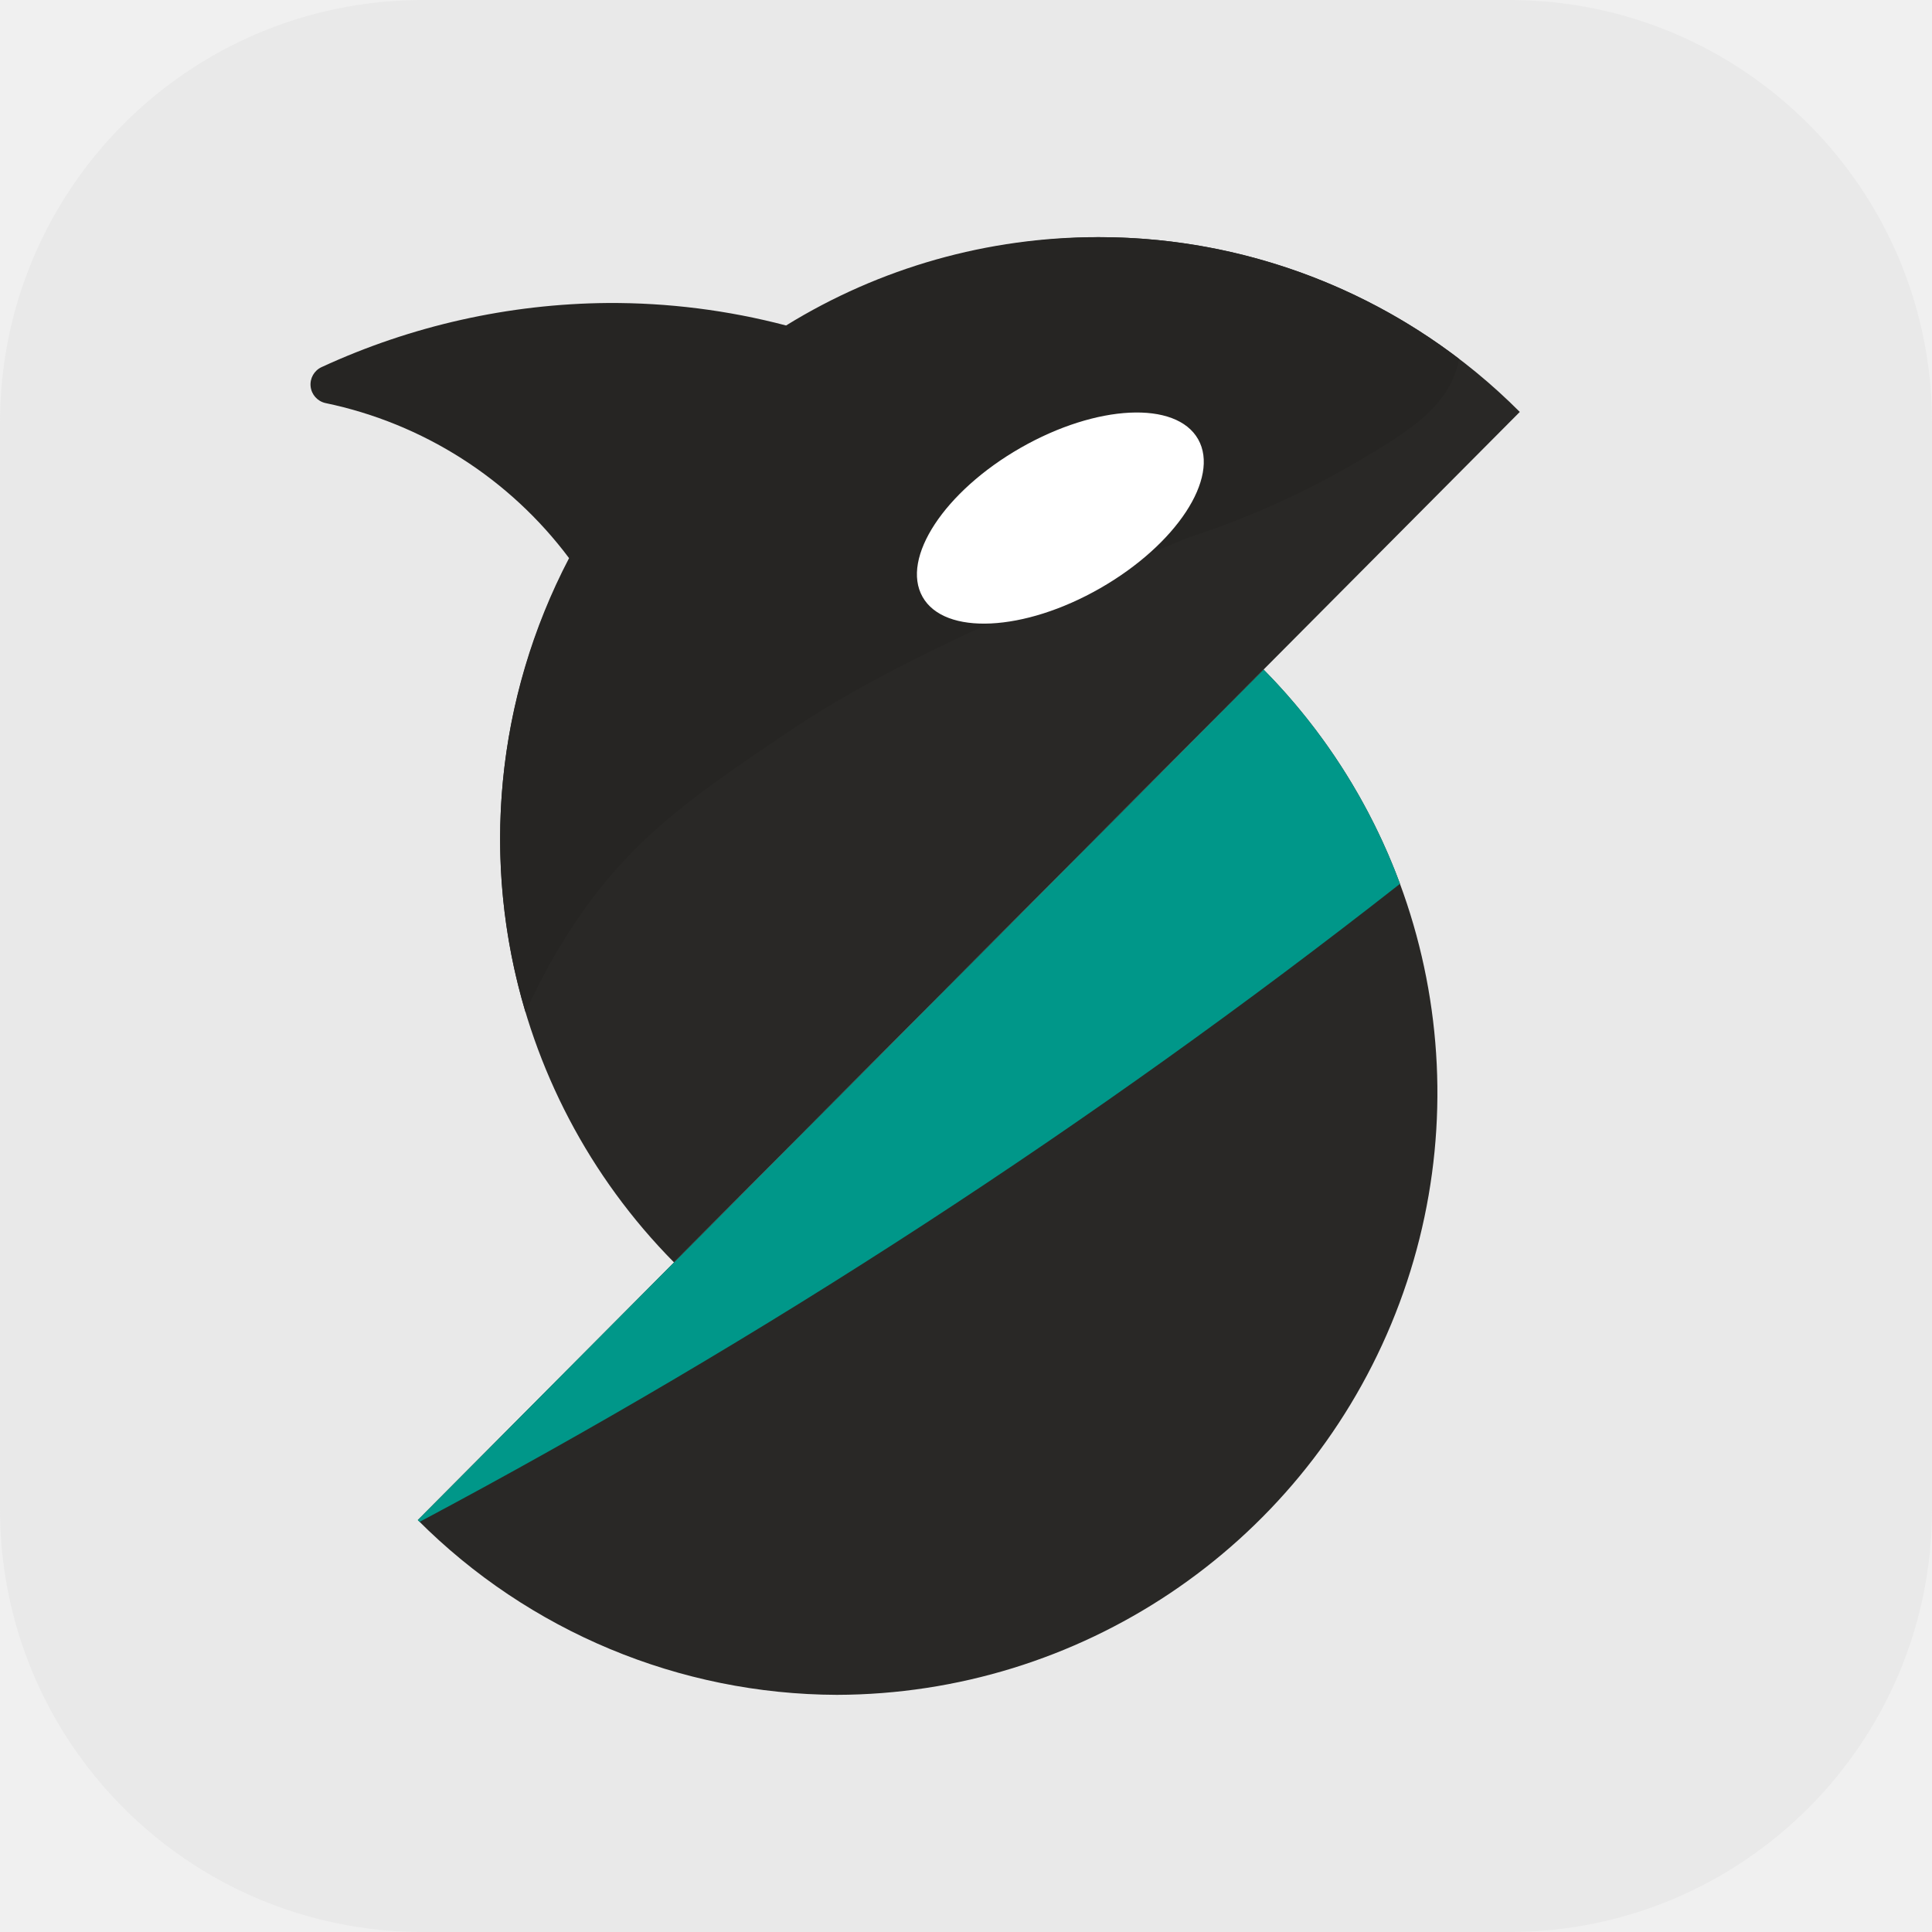
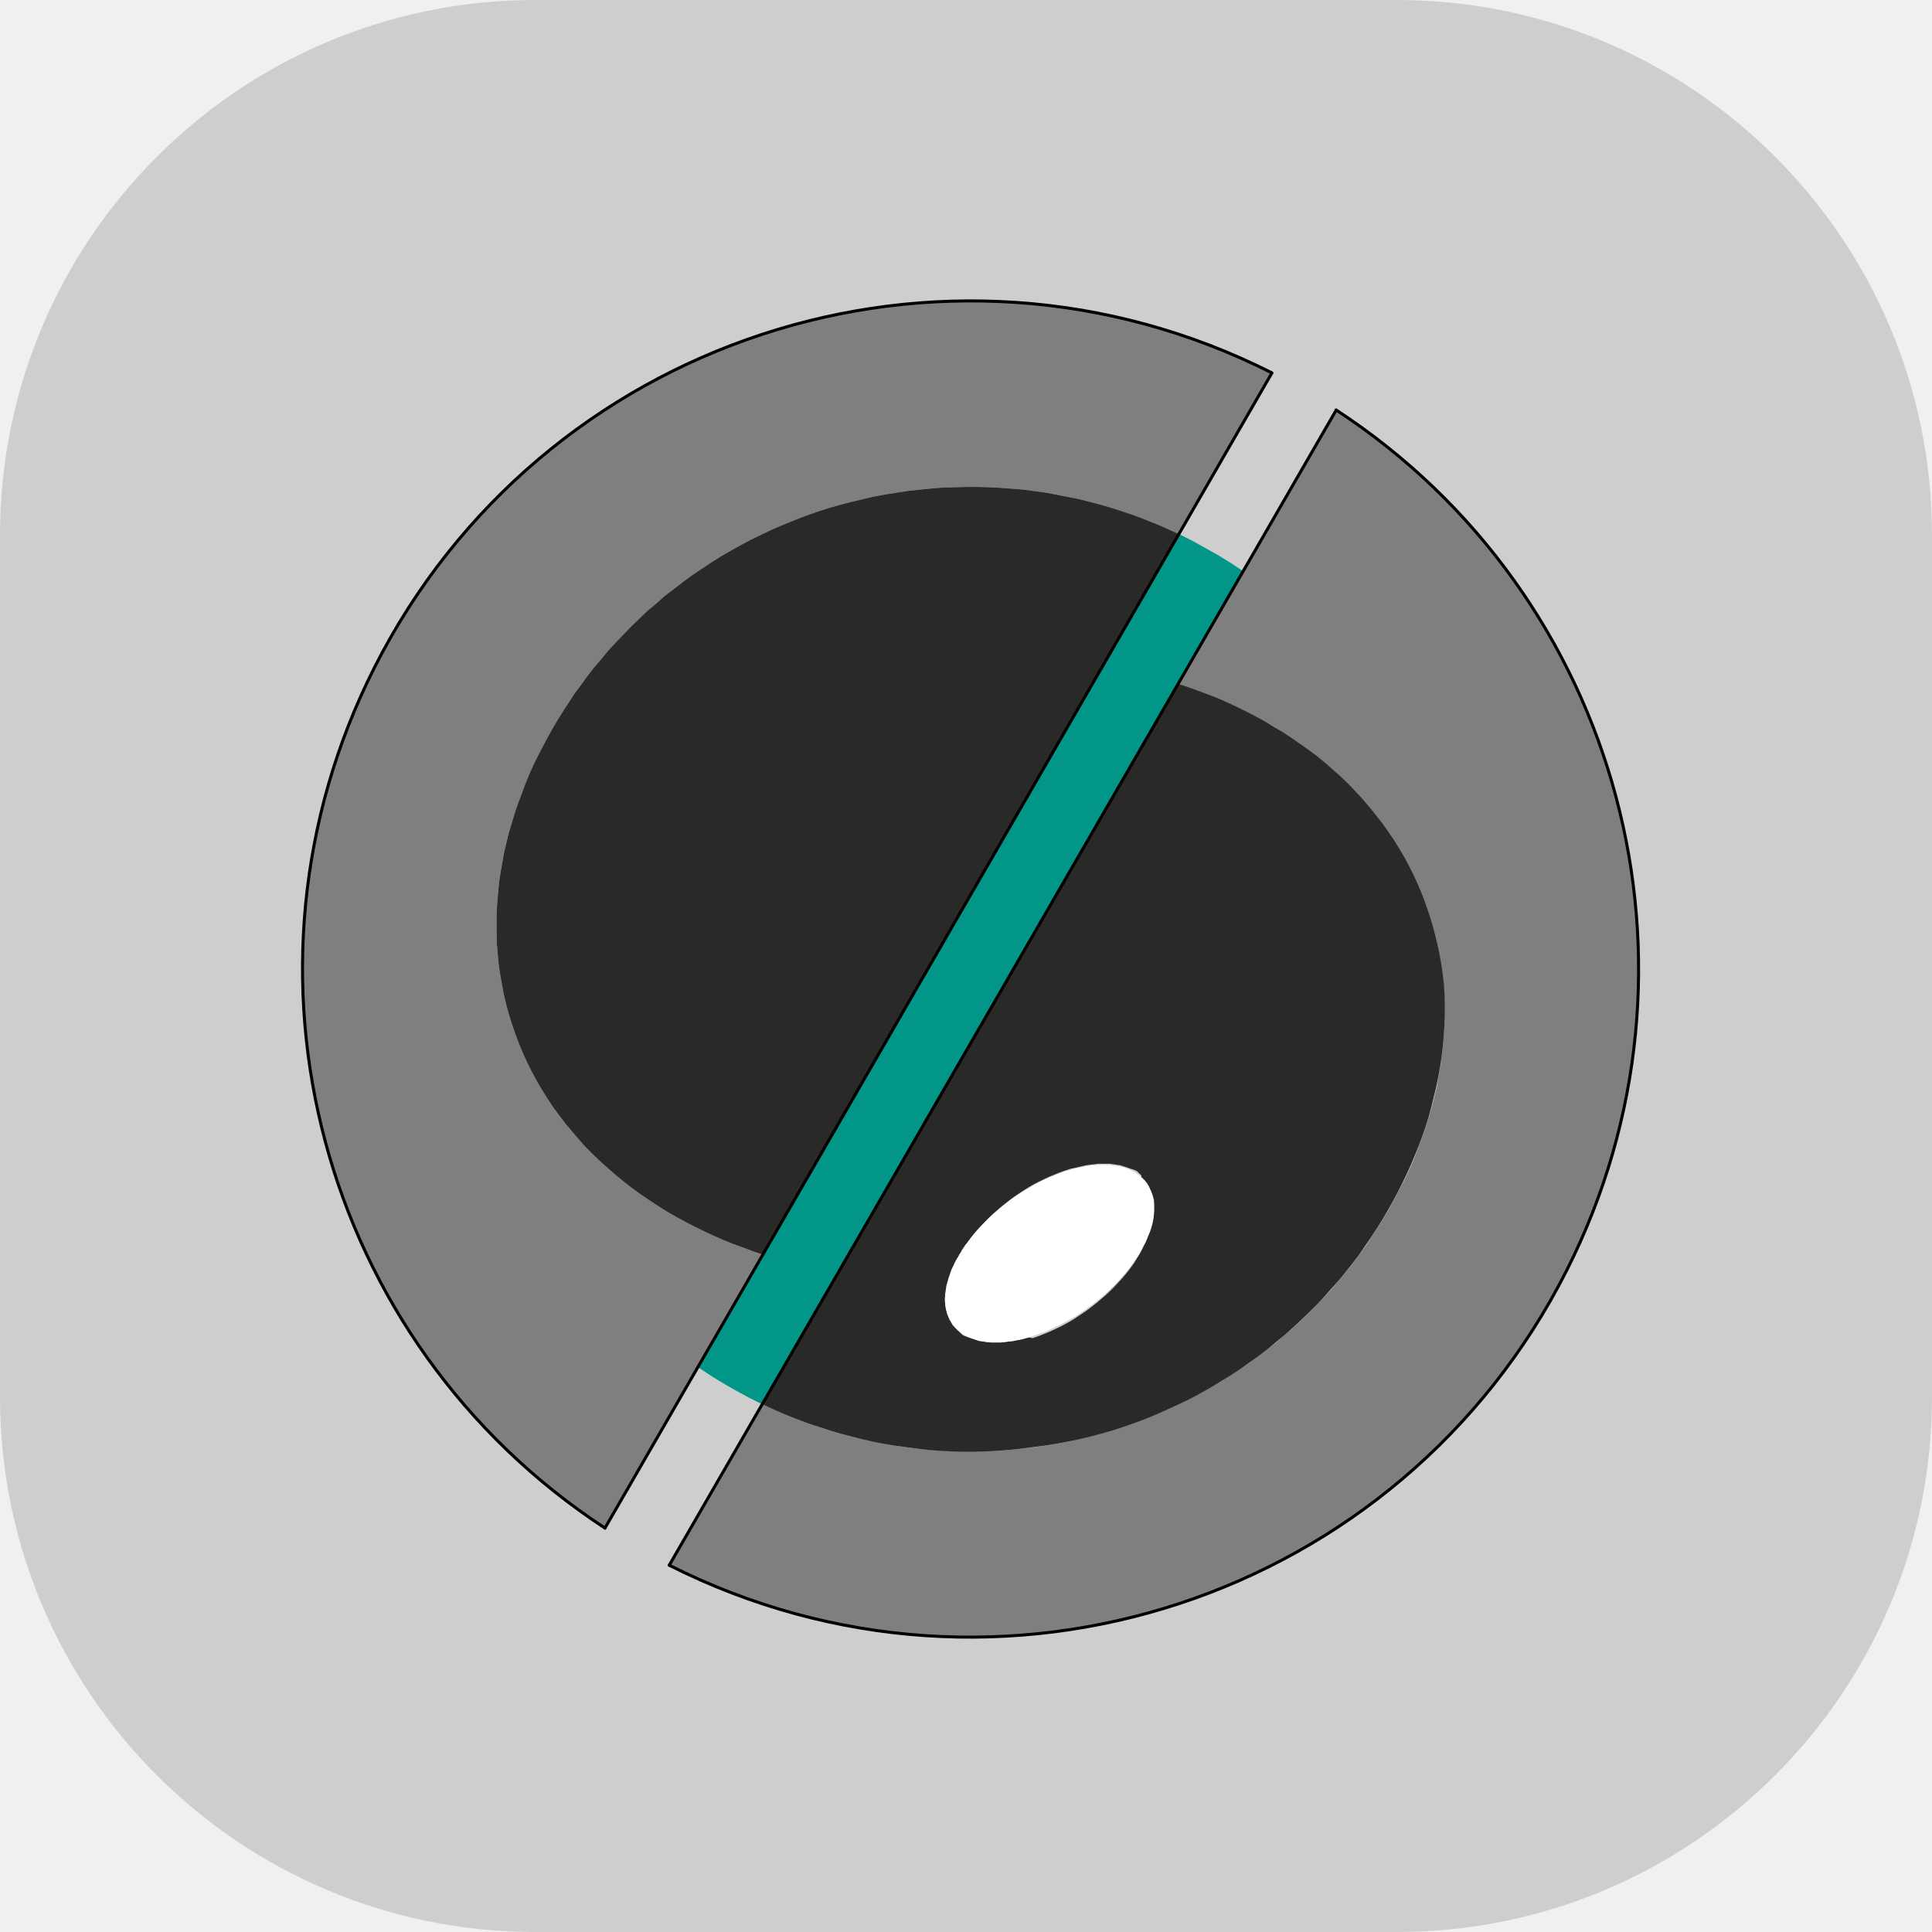
- <svg xmlns="http://www.w3.org/2000/svg" width="64" height="64" viewBox="0 0 64 64">
-   <rect width="64" height="64" rx="14" style="fill:#e9e9e9" />
-   <path d="M13.84,50.354a19.7,19.7,0,0,0,13.883,5.79A19.944,19.944,0,0,0,41.858,22.182Z" style="fill:#292826" />
-   <path d="M41.858,22.181,13.84,50.354l.061.059A220.548,220.548,0,0,0,46.378,29.277a19.964,19.964,0,0,0-4.52-7.1" style="fill:#009789" />
-   <path d="M36.381,7.856A19.943,19.943,0,0,0,22.327,41.818L50.345,13.646a19.693,19.693,0,0,0-13.964-5.79" style="fill:#292826" />
-   <path d="M36.381,7.856A19.636,19.636,0,0,0,26.04,10.782a22.742,22.742,0,0,0-5.91-.745,23.084,23.084,0,0,0-9.477,2.124.632.632,0,0,0,.129,1.191,13.52,13.52,0,0,1,8.069,5.137A20.06,20.06,0,0,0,17.41,33.534a19.873,19.873,0,0,1,2-3.488c1.819-2.5,3.743-3.8,6.585-5.723,2.093-1.416,5-3.077,13.359-6.512a28.421,28.421,0,0,0,6.12-2.821c1.4-.831,2.461-1.615,2.8-2.842.024-.086.045-.172.065-.256A19.655,19.655,0,0,0,36.381,7.856" style="fill:#262523" />
-   <path d="M39.69,14.551c.727,1.285-.728,3.495-3.249,4.937s-5.154,1.569-5.88.284.727-3.495,3.248-4.937,5.154-1.569,5.881-.284" style="fill:#fff" />
+ <svg xmlns="http://www.w3.org/2000/svg" version="1.1" id="레이어_1" x="0px" y="0px" viewBox="0 0 64 64" style="enable-background:new 0 0 64 64;" xml:space="preserve">
+   <style type="text/css">
+ 	.st0{fill:#CECECE;}
+ 	.st1{fill-rule:evenodd;clip-rule:evenodd;fill:#7F7F7F;}
+ 	.st2{fill-rule:evenodd;clip-rule:evenodd;fill:#292927;}
+ 	.st3{fill-rule:evenodd;clip-rule:evenodd;fill:#019687;}
+ 	.st4{fill-rule:evenodd;clip-rule:evenodd;fill:#FFFFFF;}
+ 	.st5{fill:none;stroke:#000000;stroke-width:0.1;stroke-linecap:round;stroke-linejoin:round;stroke-miterlimit:10;}
+ </style>
+   <g>
+     <path class="st0" d="M17.73,0h28.54C56.06,0,64,7.94,64,17.73v28.54C64,56.06,56.06,64,46.27,64H17.73C7.94,64,0,56.06,0,46.27   V17.73C0,7.94,7.94,0,17.73,0z" />
+     <polygon class="st1" points="25.27,41.56 20.04,50.62 19.54,50.29 19.06,49.95 18.59,49.59 18.12,49.22 17.67,48.84 17.23,48.44    16.79,48.04 16.37,47.62 15.96,47.19 15.56,46.75 15.18,46.3 14.8,45.84 14.44,45.37 14.09,44.89 13.75,44.4 13.43,43.91    13.12,43.4 12.82,42.89 12.54,42.36 12.27,41.83 12.02,41.3 11.78,40.75 11.56,40.21 11.35,39.65 11.15,39.09 10.97,38.52    10.81,37.95 10.66,37.38 10.53,36.8 10.41,36.22 10.3,35.64 10.22,35.05 10.15,34.46 10.09,33.87 10.05,33.28 10.03,32.68    10.02,32.09 10.03,31.5 10.05,30.9 10.09,30.31 10.15,29.72 10.22,29.13 10.31,28.55 10.41,27.96 10.53,27.38 10.67,26.8    10.82,26.23 10.98,25.66 11.16,25.09 11.36,24.53 11.57,23.98 11.79,23.43 12.03,22.89 12.29,22.35 12.56,21.82 12.84,21.3    13.14,20.78 13.45,20.28 13.77,19.78 14.11,19.29 14.46,18.81 14.82,18.34 15.2,17.88 15.58,17.44 15.98,17 16.39,16.57    16.81,16.15 17.25,15.75 17.69,15.35 18.15,14.97 18.61,14.6 19.09,14.24 19.57,13.9 20.06,13.57 20.56,13.25 21.07,12.95    21.59,12.66 22.12,12.38 22.65,12.12 23.19,11.87 23.73,11.64 24.28,11.42 24.84,11.22 25.4,11.03 25.97,10.86 26.54,10.7    27.12,10.56 27.7,10.43 28.28,10.32 28.87,10.22 29.46,10.14 30.05,10.08 30.64,10.03 31.23,10 31.82,9.98 32.42,9.98 33.01,9.99    33.6,10.02 34.19,10.07 34.78,10.13 35.37,10.21 35.96,10.31 36.54,10.42 37.12,10.54 37.7,10.68 38.27,10.84 38.84,11.01    39.4,11.2 39.96,11.4 40.51,11.62 41.06,11.85 41.6,12.1 42.13,12.36 39.05,17.69 38.74,17.55 38.43,17.41 38.11,17.28    37.78,17.15 37.45,17.03 37.12,16.92 36.78,16.81 36.43,16.71 36.08,16.62 35.73,16.53 35.37,16.46 35.01,16.39 34.65,16.32    34.28,16.27 33.91,16.22 33.53,16.19 33.15,16.16 32.78,16.14 32.4,16.13 32.01,16.13 31.63,16.14 31.24,16.15 30.86,16.18    30.47,16.22 30.09,16.26 29.7,16.32 29.32,16.38 28.94,16.45 28.56,16.54 28.18,16.63 27.8,16.73 27.42,16.84 27.05,16.96    26.68,17.09 26.32,17.23 25.95,17.38 25.6,17.53 25.24,17.7 24.89,17.87 24.55,18.05 24.21,18.24 23.88,18.43 23.55,18.64    23.23,18.85 22.92,19.06 22.61,19.29 22.31,19.52 22.01,19.75 21.73,20 21.44,20.24 21.17,20.5 20.91,20.75 20.65,21.02    20.4,21.28 20.15,21.55 19.92,21.83 19.69,22.1 19.47,22.38 19.26,22.67 19.05,22.95 18.86,23.24 18.67,23.53 18.49,23.82    18.31,24.12 18.15,24.41 17.99,24.71 17.83,25.02 17.68,25.32 17.54,25.63 17.41,25.95 17.29,26.27 17.17,26.59 17.06,26.91    16.96,27.24 16.86,27.57 16.78,27.9 16.7,28.23 16.64,28.57 16.58,28.91 16.53,29.24 16.5,29.58 16.47,29.92 16.45,30.26    16.45,30.6 16.45,30.94 16.46,31.28 16.49,31.62 16.52,31.95 16.57,32.29 16.63,32.62 16.69,32.95 16.77,33.28 16.86,33.61    16.96,33.93 17.07,34.25 17.19,34.57 17.32,34.88 17.46,35.19 17.61,35.49 17.77,35.79 17.94,36.08 18.12,36.37 18.31,36.66    18.51,36.93 18.72,37.21 18.94,37.47 19.16,37.73 19.39,37.99 19.63,38.23 19.88,38.47 20.14,38.7 20.4,38.93 20.67,39.15    20.94,39.36 21.23,39.57 21.51,39.76 21.8,39.95 22.1,40.14 22.4,40.31 22.71,40.48 23.02,40.64 23.33,40.79 23.65,40.94    23.97,41.08 24.29,41.21 24.62,41.33 24.94,41.45  " />
+     <polygon class="st1" points="39.03,22.65 44.26,13.59 44.75,13.92 45.24,14.26 45.71,14.62 46.18,14.99 46.63,15.37 47.07,15.77    47.51,16.17 47.93,16.59 48.34,17.02 48.74,17.46 49.12,17.91 49.5,18.37 49.86,18.84 50.21,19.32 50.55,19.81 50.87,20.3    51.18,20.81 51.47,21.32 51.76,21.85 52.02,22.38 52.28,22.91 52.52,23.46 52.74,24 52.95,24.56 53.15,25.12 53.33,25.69    53.49,26.26 53.64,26.83 53.77,27.41 53.89,27.99 53.99,28.57 54.08,29.16 54.15,29.75 54.21,30.34 54.25,30.93 54.27,31.53    54.28,32.12 54.27,32.71 54.25,33.31 54.21,33.9 54.15,34.49 54.08,35.08 53.99,35.66 53.89,36.25 53.77,36.83 53.63,37.41    53.48,37.98 53.32,38.55 53.14,39.12 52.94,39.68 52.73,40.23 52.51,40.78 52.27,41.32 52.01,41.86 51.74,42.39 51.46,42.91    51.16,43.43 50.85,43.93 50.53,44.43 50.19,44.92 49.84,45.4 49.48,45.87 49.1,46.33 48.72,46.77 48.32,47.21 47.91,47.64    47.48,48.06 47.05,48.46 46.61,48.86 46.15,49.24 45.69,49.61 45.21,49.97 44.73,50.31 44.24,50.64 43.74,50.96 43.23,51.26    42.71,51.55 42.18,51.83 41.65,52.09 41.11,52.34 40.57,52.57 40.01,52.79 39.46,52.99 38.89,53.18 38.33,53.35 37.75,53.51    37.18,53.65 36.6,53.78 36.02,53.89 35.43,53.99 34.84,54.07 34.25,54.13 33.66,54.18 33.07,54.21 32.48,54.23 31.88,54.23    31.29,54.22 30.7,54.19 30.1,54.14 29.51,54.08 28.93,54 28.34,53.9 27.76,53.79 27.18,53.67 26.6,53.53 26.03,53.37 25.46,53.2    24.9,53.01 24.34,52.81 23.79,52.59 23.24,52.36 22.7,52.12 22.17,51.85 25.25,46.52 25.56,46.66 25.87,46.8 26.19,46.93    26.52,47.06 26.85,47.18 27.18,47.29 27.52,47.4 27.87,47.5 28.22,47.59 28.57,47.68 28.93,47.75 29.29,47.82 29.65,47.89    30.02,47.94 30.39,47.99 30.77,48.02 31.14,48.05 31.52,48.07 31.9,48.08 32.29,48.08 32.67,48.07 33.05,48.06 33.44,48.03    33.83,47.99 34.21,47.95 34.6,47.89 34.98,47.83 35.36,47.76 35.74,47.67 36.12,47.58 36.5,47.48 36.88,47.37 37.25,47.25    37.62,47.12 37.98,46.98 38.35,46.83 38.7,46.68 39.06,46.51 39.4,46.34 39.75,46.16 40.09,45.97 40.42,45.78 40.75,45.57    41.07,45.36 41.38,45.15 41.69,44.92 41.99,44.69 42.29,44.46 42.57,44.21 42.85,43.97 43.13,43.71 43.39,43.46 43.65,43.19    43.9,42.93 44.15,42.66 44.38,42.38 44.61,42.11 44.83,41.83 45.04,41.54 45.25,41.26 45.44,40.97 45.63,40.68 45.81,40.39    45.99,40.09 46.15,39.8 46.31,39.5 46.47,39.19 46.62,38.89 46.76,38.58 46.89,38.26 47.01,37.94 47.13,37.62 47.24,37.3    47.34,36.97 47.44,36.64 47.52,36.31 47.6,35.98 47.66,35.64 47.72,35.3 47.76,34.97 47.8,34.63 47.83,34.29 47.85,33.95    47.85,33.61 47.85,33.27 47.84,32.93 47.81,32.59 47.78,32.26 47.73,31.92 47.67,31.59 47.61,31.26 47.53,30.93 47.44,30.6    47.34,30.28 47.23,29.96 47.11,29.64 46.98,29.33 46.84,29.02 46.69,28.72 46.53,28.42 46.36,28.13 46.18,27.84 45.99,27.55    45.79,27.28 45.58,27 45.36,26.74 45.14,26.48 44.91,26.22 44.67,25.98 44.42,25.74 44.16,25.51 43.9,25.28 43.63,25.06    43.35,24.85 43.07,24.64 42.79,24.45 42.49,24.26 42.2,24.07 41.9,23.9 41.59,23.73 41.28,23.57 40.97,23.42 40.65,23.27    40.33,23.13 40.01,23 39.68,22.88 39.36,22.76  " />
+     <g id="HATCH_8_">
+       <path class="st2" d="M39.03,22.65L25.25,46.52l0.31,0.14l0.31,0.14l0.32,0.13l0.33,0.13l0.33,0.12l0.34,0.11l0.34,0.11l0.34,0.1    l0.35,0.09l0.35,0.09l0.36,0.08l0.36,0.07l0.36,0.06l0.37,0.05l0.37,0.05l0.37,0.04l0.38,0.03l0.38,0.02l0.38,0.01l0.38,0    l0.38-0.01l0.38-0.02l0.39-0.03l0.39-0.04l0.39-0.05l0.38-0.05l0.38-0.06l0.38-0.07l0.38-0.08l0.38-0.09l0.38-0.1l0.38-0.11    l0.37-0.12l0.37-0.13l0.37-0.14l0.36-0.15l0.36-0.16l0.35-0.16l0.35-0.17l0.34-0.18l0.34-0.19l0.33-0.2l0.33-0.2l0.32-0.21    l0.31-0.22l0.31-0.22l0.3-0.23l0.29-0.24l0.29-0.24l0.28-0.25l0.27-0.25l0.27-0.26l0.26-0.26l0.25-0.27l0.24-0.27l0.24-0.27    l0.23-0.28l0.22-0.28l0.21-0.28l0.2-0.29l0.2-0.29l0.19-0.29l0.18-0.29l0.17-0.29l0.17-0.3l0.16-0.3l0.15-0.3l0.15-0.31l0.14-0.31    l0.13-0.31l0.13-0.32l0.12-0.32l0.11-0.32l0.1-0.33l0.09-0.33l0.08-0.33l0.08-0.33l0.07-0.34l0.06-0.34l0.05-0.34l0.04-0.34    l0.03-0.34l0.02-0.34l0.01-0.34l0-0.34l-0.01-0.34l-0.02-0.34l-0.04-0.34l-0.05-0.34l-0.06-0.33l-0.07-0.33l-0.08-0.33l-0.09-0.33    l-0.1-0.32l-0.11-0.32l-0.12-0.32l-0.13-0.31l-0.14-0.31l-0.15-0.3l-0.16-0.3l-0.17-0.29l-0.18-0.29l-0.19-0.28l-0.2-0.28    L45.58,27l-0.22-0.27l-0.22-0.26l-0.23-0.25l-0.24-0.25l-0.25-0.24l-0.26-0.23l-0.26-0.23l-0.27-0.22l-0.28-0.21l-0.28-0.2    l-0.29-0.2l-0.29-0.19l-0.3-0.18l-0.3-0.18l-0.31-0.17l-0.31-0.16l-0.31-0.15l-0.32-0.15l-0.32-0.14L40.01,23l-0.32-0.12    l-0.33-0.12L39.03,22.65z M31.56,43.88l-0.01-0.02l-0.01-0.02l-0.01-0.02l-0.01-0.02l-0.01-0.02l-0.01-0.02l-0.01-0.02l-0.01-0.02    l-0.01-0.02l-0.01-0.02l-0.01-0.02l-0.01-0.02l-0.01-0.02l-0.01-0.02l-0.01-0.03l-0.01-0.03l-0.01-0.03l-0.01-0.03l-0.01-0.03    l-0.01-0.03l-0.01-0.03l-0.01-0.03l-0.01-0.03l0-0.03l0-0.03l0-0.03l0-0.03l0-0.03l0-0.03l0-0.03l0-0.06l0-0.06l0-0.06l0-0.07    l0.01-0.07l0.01-0.07l0.01-0.07l0.01-0.07l0.02-0.07l0.02-0.07l0.02-0.07l0.02-0.07l0.03-0.07l0.03-0.07l0.03-0.07l0.03-0.07    l0.03-0.08l0.04-0.08l0.04-0.08l0.04-0.08l0.04-0.08l0.04-0.08l0.05-0.08l0.05-0.08l0.05-0.08l0.05-0.08l0.05-0.07l0.11-0.15    l0.12-0.15l0.12-0.14l0.13-0.14l0.13-0.14l0.13-0.13l0.14-0.13l0.14-0.12l0.14-0.12l0.14-0.11l0.14-0.11l0.14-0.1l0.15-0.1    l0.15-0.1l0.16-0.1l0.16-0.09l0.17-0.09l0.17-0.08l0.17-0.08l0.17-0.07l0.17-0.07l0.17-0.06l0.09-0.03l0.09-0.03l0.09-0.02    l0.09-0.02l0.09-0.02l0.09-0.02l0.09-0.02l0.08-0.02l0.08-0.01l0.08-0.01l0.08-0.01l0.08-0.01l0.08-0.01l0.08,0l0.08,0l0.08,0    l0.07,0l0.07,0l0.07,0.01l0.07,0.01l0.07,0.01l0.07,0.01l0.07,0.01l0.06,0.02l0.06,0.02l0.06,0.02l0.06,0.02l0.03,0.01l0.03,0.01    l0.03,0.01l0.03,0.01l0.03,0.01l0.03,0.01l0.03,0.01l0.03,0.01l0.02,0.01l0.02,0.01l0.02,0.01l0.02,0.01l0.02,0.02l0.02,0.02    l0.02,0.02l0.02,0.02l0.02,0.02l0.02,0.02l0.02,0.02L37.81,39l0.02,0.02l0.02,0.02l0.02,0.02l0.02,0.02l0.02,0.02l0.02,0.02    l0.02,0.02l0.02,0.02l0.02,0.02l0.01,0.02l0.01,0.02l0.01,0.02l0.01,0.02l0.01,0.02l0.01,0.02l0.01,0.02l0.01,0.02l0.01,0.02    l0.01,0.02l0.01,0.02l0.01,0.02l0.01,0.02l0.01,0.02l0.01,0.02l0.01,0.03l0.01,0.03l0.01,0.03l0.01,0.03l0.01,0.03l0.01,0.03    l0.01,0.03l0.01,0.03l0.01,0.03l0,0.03l0,0.03l0,0.03l0,0.03l0,0.03l0,0.03l0,0.03l0,0.06l0,0.06l0,0.06l0,0.07l-0.01,0.07    l-0.01,0.07l-0.01,0.07l-0.01,0.07l-0.02,0.07l-0.02,0.07l-0.02,0.07l-0.02,0.07l-0.03,0.07l-0.03,0.07l-0.03,0.07l-0.03,0.07    l-0.03,0.08l-0.04,0.08l-0.04,0.08l-0.04,0.08l-0.04,0.08l-0.04,0.08l-0.05,0.08l-0.05,0.08l-0.05,0.08l-0.05,0.08l-0.05,0.07    l-0.11,0.15l-0.12,0.15l-0.12,0.14l-0.13,0.14l-0.13,0.14l-0.13,0.13l-0.14,0.13l-0.14,0.12l-0.14,0.12l-0.14,0.11l-0.14,0.11    l-0.14,0.1l-0.15,0.1l-0.15,0.1l-0.16,0.1l-0.16,0.09l-0.17,0.09l-0.17,0.08l-0.17,0.08l-0.17,0.07l-0.17,0.07l-0.17,0.06    l-0.09,0.03L34.1,44.3l-0.09,0.02l-0.09,0.02l-0.09,0.02l-0.09,0.02l-0.09,0.02l-0.08,0.02l-0.08,0.01l-0.08,0.01l-0.08,0.01    l-0.08,0.01l-0.08,0.01l-0.08,0l-0.08,0l-0.08,0l-0.07,0l-0.07,0l-0.07-0.01l-0.07-0.01l-0.07-0.01l-0.07-0.01l-0.07-0.01    l-0.06-0.02l-0.06-0.02l-0.06-0.02l-0.06-0.02l-0.03-0.01l-0.03-0.01l-0.03-0.01l-0.03-0.01l-0.03-0.01l-0.03-0.01l-0.03-0.01    l-0.03-0.01l-0.02-0.01l-0.02-0.01l-0.02-0.01l-0.02-0.01l-0.02-0.02l-0.02-0.02l-0.02-0.02l-0.02-0.02l-0.02-0.02l-0.02-0.02    l-0.02-0.02l-0.02-0.02l-0.02-0.02l-0.02-0.02l-0.02-0.02l-0.02-0.02l-0.02-0.02l-0.02-0.02l-0.02-0.02l-0.02-0.02l-0.02-0.02    L31.56,43.88z" />
+     </g>
+     <g id="HATCH_7_">
+       <polygon class="st2" points="25.27,41.56 39.05,17.69 38.74,17.55 38.43,17.41 38.11,17.28 37.78,17.15 37.45,17.03 37.12,16.92     36.78,16.81 36.43,16.71 36.08,16.62 35.73,16.53 35.37,16.46 35.01,16.39 34.65,16.32 34.28,16.27 33.91,16.22 33.53,16.19     33.15,16.16 32.78,16.14 32.4,16.13 32.01,16.13 31.63,16.14 31.24,16.15 30.86,16.18 30.47,16.22 30.09,16.26 29.7,16.32     29.32,16.38 28.94,16.45 28.56,16.54 28.18,16.63 27.8,16.73 27.42,16.84 27.05,16.96 26.68,17.09 26.32,17.23 25.95,17.38     25.6,17.53 25.24,17.7 24.89,17.87 24.55,18.05 24.21,18.24 23.88,18.43 23.55,18.64 23.23,18.85 22.92,19.06 22.61,19.29     22.31,19.52 22.01,19.75 21.73,20 21.44,20.24 21.17,20.5 20.91,20.75 20.65,21.02 20.4,21.28 20.15,21.55 19.92,21.83     19.69,22.1 19.47,22.38 19.26,22.67 19.05,22.95 18.86,23.24 18.67,23.53 18.49,23.82 18.31,24.12 18.15,24.41 17.99,24.71     17.83,25.02 17.68,25.32 17.54,25.63 17.41,25.95 17.29,26.27 17.17,26.59 17.06,26.91 16.96,27.24 16.86,27.57 16.78,27.9     16.7,28.23 16.64,28.57 16.58,28.91 16.53,29.24 16.5,29.58 16.47,29.92 16.45,30.26 16.45,30.6 16.45,30.94 16.46,31.28     16.49,31.62 16.52,31.95 16.57,32.29 16.63,32.62 16.69,32.95 16.77,33.28 16.86,33.61 16.96,33.93 17.07,34.25 17.19,34.57     17.32,34.88 17.46,35.19 17.61,35.49 17.77,35.79 17.94,36.08 18.12,36.37 18.31,36.66 18.51,36.93 18.72,37.21 18.94,37.47     19.16,37.73 19.39,37.99 19.63,38.23 19.88,38.47 20.14,38.7 20.4,38.93 20.67,39.15 20.94,39.36 21.23,39.57 21.51,39.76     21.8,39.95 22.1,40.14 22.4,40.31 22.71,40.48 23.02,40.64 23.33,40.79 23.65,40.94 23.97,41.08 24.29,41.21 24.62,41.33     24.94,41.45   " />
+     </g>
+     <g id="HATCH_6_">
+       <polygon class="st3" points="41.18,18.92 40.77,18.65 40.35,18.39 39.92,18.15 39.49,17.91 39.05,17.69 23.12,45.29 23.53,45.56     23.95,45.82 24.37,46.06 24.81,46.3 25.25,46.52   " />
+     </g>
+     <g id="HATCH_5_">
+       <polygon class="st4" points="31.56,43.88 31.54,43.86 31.53,43.84 31.51,43.82 31.5,43.79 31.49,43.77 31.48,43.75 31.46,43.73     31.45,43.71 31.44,43.68 31.43,43.66 31.42,43.64 31.41,43.61 31.4,43.59 31.39,43.56 31.38,43.54 31.37,43.51 31.36,43.49     31.36,43.46 31.35,43.43 31.34,43.41 31.34,43.38 31.33,43.35 31.33,43.32 31.32,43.3 31.32,43.27 31.31,43.24 31.31,43.21     31.31,43.18 31.31,43.15 31.3,43.12 31.3,43.06 31.3,42.99 31.31,42.93 31.31,42.86 31.32,42.8 31.33,42.73 31.34,42.66     31.35,42.59 31.37,42.52 31.39,42.45 31.41,42.38 31.43,42.31 31.46,42.23 31.48,42.16 31.51,42.08 31.54,42.01 31.58,41.93     31.61,41.86 31.65,41.78 31.69,41.71 31.74,41.63 31.78,41.55 31.83,41.48 31.87,41.4 31.92,41.33 31.97,41.25 32.03,41.18     32.14,41.03 32.26,40.88 32.38,40.74 32.51,40.6 32.64,40.47 32.77,40.34 32.91,40.21 33.05,40.09 33.19,39.97 33.33,39.86     33.47,39.75 33.61,39.65 33.76,39.55 33.92,39.45 34.08,39.36 34.24,39.26 34.4,39.18 34.57,39.09 34.74,39.01 34.92,38.94     35.09,38.87 35.26,38.81 35.35,38.78 35.44,38.76 35.53,38.73 35.61,38.71 35.7,38.69 35.78,38.67 35.87,38.65 35.95,38.64     36.04,38.62 36.12,38.61 36.2,38.6 36.28,38.6 36.36,38.59 36.44,38.59 36.52,38.58 36.6,38.59 36.67,38.59 36.74,38.59     36.82,38.6 36.89,38.61 36.96,38.62 37.02,38.63 37.09,38.64 37.15,38.66 37.22,38.67 37.28,38.69 37.33,38.71 37.36,38.72     37.39,38.73 37.42,38.75 37.44,38.76 37.47,38.77 37.5,38.78 37.52,38.8 37.55,38.81 37.57,38.82 37.6,38.84 37.62,38.85     37.64,38.87 37.67,38.88 37.69,38.9 37.71,38.91 37.73,38.93 37.75,38.94 37.77,38.96 37.79,38.98 37.81,39 37.83,39.01     37.85,39.03 37.87,39.05 37.88,39.07 37.9,39.08 37.92,39.1 37.93,39.12 37.95,39.14 37.96,39.16 37.98,39.18 37.99,39.2     38.01,39.22 38.02,39.24 38.03,39.26 38.05,39.28 38.06,39.3 38.07,39.33 38.08,39.35 38.09,39.37 38.1,39.4 38.11,39.42     38.12,39.44 38.13,39.47 38.14,39.49 38.15,39.52 38.16,39.54 38.17,39.57 38.18,39.59 38.18,39.62 38.19,39.65 38.2,39.68     38.2,39.7 38.21,39.73 38.21,39.76 38.22,39.79 38.22,39.82 38.22,39.85 38.23,39.88 38.23,39.91 38.23,39.94 38.23,40     38.23,40.06 38.23,40.13 38.22,40.19 38.22,40.26 38.21,40.33 38.2,40.39 38.18,40.46 38.17,40.53 38.15,40.61 38.13,40.68     38.1,40.75 38.08,40.82 38.05,40.9 38.02,40.97 37.99,41.05 37.96,41.12 37.92,41.2 37.88,41.27 37.84,41.35 37.8,41.43     37.75,41.5 37.71,41.58 37.66,41.65 37.61,41.73 37.56,41.8 37.51,41.88 37.39,42.03 37.28,42.17 37.16,42.31 37.03,42.45     36.9,42.59 36.76,42.72 36.63,42.85 36.49,42.97 36.35,43.08 36.21,43.2 36.06,43.3 35.92,43.41 35.77,43.51 35.62,43.61     35.46,43.7 35.3,43.79 35.13,43.88 34.96,43.96 34.79,44.04 34.62,44.12 34.44,44.18 34.27,44.24 34.18,44.27 34.1,44.3     34.01,44.32 33.92,44.35 33.84,44.37 33.75,44.39 33.67,44.4 33.58,44.42 33.5,44.43 33.41,44.44 33.33,44.45 33.25,44.46     33.17,44.47 33.09,44.47 33.01,44.47 32.94,44.47 32.86,44.47 32.79,44.46 32.72,44.46 32.65,44.45 32.58,44.44 32.51,44.43     32.44,44.42 32.38,44.4 32.32,44.38 32.26,44.36 32.2,44.34 32.17,44.33 32.14,44.32 32.12,44.31 32.09,44.3 32.06,44.29     32.04,44.27 32.01,44.26 31.99,44.25 31.96,44.23 31.94,44.22 31.91,44.2 31.89,44.19 31.87,44.17 31.85,44.16 31.82,44.14     31.8,44.13 31.78,44.11 31.76,44.09 31.74,44.08 31.72,44.06 31.7,44.04 31.69,44.03 31.67,44.01 31.65,43.99 31.63,43.97     31.62,43.95 31.6,43.93 31.59,43.91 31.57,43.9   " />
+     </g>
+     <g>
+       <g id="LINE_5_">
+         <line class="st5" x1="42.13" y1="12.36" x2="20.04" y2="50.62" />
+       </g>
+       <g id="ARC_5_">
+         <path class="st5" d="M20.04,50.62c-9.43-6.17-12.72-18.44-7.64-28.5c5.51-10.91,18.82-15.28,29.73-9.77" />
+       </g>
+       <g id="LINE_4_">
+         <line class="st5" x1="44.26" y1="13.59" x2="22.17" y2="51.85" />
+       </g>
+       <g id="ARC_4_">
+         <path class="st5" d="M22.17,51.85c10.91,5.51,24.22,1.14,29.73-9.77c5.08-10.06,1.8-22.33-7.64-28.5" />
+       </g>
+     </g>
+   </g>
</svg>
